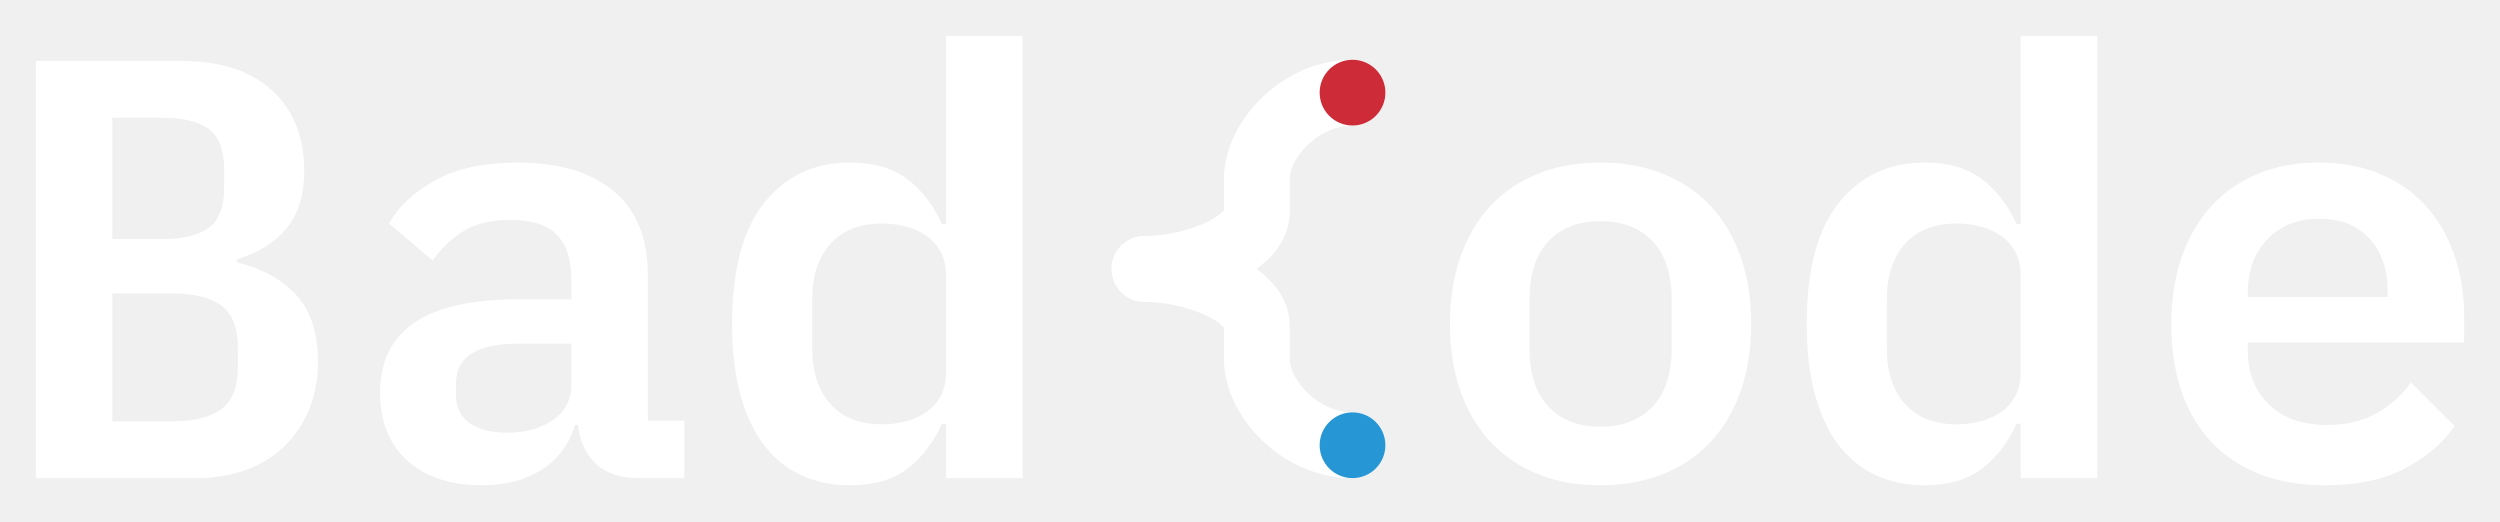
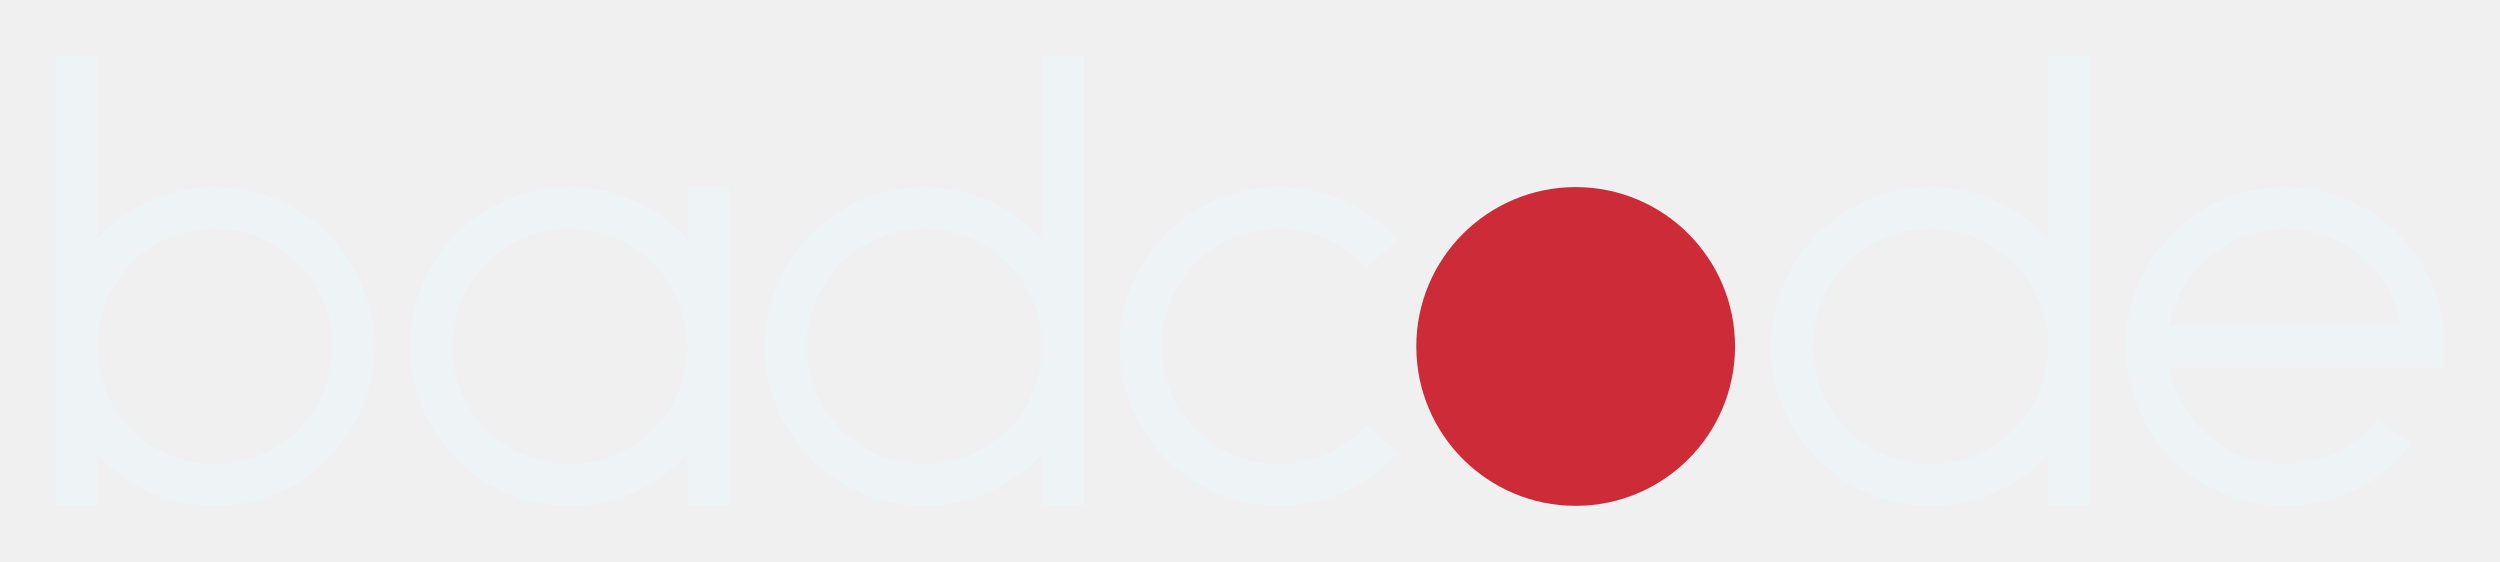
- <svg xmlns="http://www.w3.org/2000/svg" viewBox="2 50 418.31 87.2" role="img">
-   <g fill="#fff">
-     <path d="M8 130L8 60.20L32.30 60.20Q42.20 60.20 47.55 65.15Q52.90 70.10 52.90 78.60L52.90 78.60Q52.90 84.60 49.95 88.20Q47 91.80 41.60 93.40L41.60 93.40L41.60 93.90Q47.90 95.40 51.55 99.35Q55.20 103.30 55.20 110.50L55.20 110.50Q55.20 114.90 53.75 118.45Q52.30 122 49.65 124.60Q47 127.20 43.25 128.60Q39.50 130 34.80 130L34.80 130L8 130ZM20.80 120.50L30.80 120.50Q36.30 120.50 39.05 118.45Q41.80 116.40 41.80 111.40L41.80 111.40L41.80 108.10Q41.80 103.20 39.05 101.15Q36.30 99.10 30.80 99.10L30.80 99.10L20.80 99.10L20.80 120.50ZM20.80 90L29.10 90Q34.40 90 36.95 88.10Q39.50 86.20 39.50 81.50L39.50 81.50L39.50 78.20Q39.50 73.50 36.95 71.60Q34.40 69.70 29.10 69.70L29.10 69.70L20.80 69.70L20.80 90ZM116.50 130L109 130Q104.30 130 101.75 127.65Q99.20 125.30 98.70 121.10L98.70 121.10L98.20 121.10Q96.80 125.90 92.70 128.55Q88.60 131.20 82.60 131.20L82.60 131.20Q74.80 131.20 70.20 127.10Q65.60 123 65.60 115.70L65.60 115.70Q65.60 100.10 88.50 100.10L88.50 100.10L97.60 100.10L97.60 96.70Q97.60 91.80 95.20 89.30Q92.80 86.80 87.40 86.80L87.40 86.80Q82.50 86.80 79.50 88.70Q76.50 90.60 74.40 93.60L74.40 93.60L67.10 87.40Q69.50 83.10 74.85 80.15Q80.20 77.20 88.70 77.20L88.70 77.20Q98.90 77.20 104.65 81.95Q110.40 86.70 110.40 96.10L110.40 96.10L110.40 120.40L116.50 120.40L116.50 130ZM86.90 122.40L86.90 122.40Q91.50 122.40 94.55 120.25Q97.60 118.10 97.60 114.40L97.60 114.40L97.60 107.50L88.80 107.50Q78.30 107.50 78.30 114.10L78.30 114.10L78.30 116.10Q78.30 119.20 80.60 120.80Q82.90 122.40 86.90 122.40ZM160.30 130L160.30 120.90L159.60 120.90Q157.50 125.60 153.85 128.40Q150.20 131.20 144.20 131.20L144.20 131.20Q139.80 131.20 136.15 129.55Q132.50 127.90 129.90 124.55Q127.30 121.20 125.90 116.10Q124.50 111 124.50 104.20L124.50 104.20Q124.50 90.60 129.90 83.90Q135.30 77.20 144.20 77.20L144.20 77.20Q150.20 77.20 153.85 80Q157.50 82.80 159.60 87.50L159.60 87.50L160.30 87.50L160.30 56L173.10 56L173.10 130L160.30 130ZM149.60 121L149.60 121Q151.80 121 153.75 120.45Q155.70 119.90 157.15 118.85Q158.60 117.80 159.45 116.15Q160.30 114.50 160.30 112.30L160.30 112.30L160.30 96.10Q160.30 93.90 159.45 92.25Q158.60 90.60 157.15 89.55Q155.70 88.50 153.75 87.95Q151.80 87.40 149.60 87.40L149.60 87.40Q144 87.40 140.95 90.80Q137.90 94.20 137.90 100.10L137.90 100.10L137.90 108.30Q137.90 114.20 140.95 117.60Q144 121 149.60 121Z" />
-     <path d="M269.81 131.20L269.81 131.20Q263.91 131.20 259.26 129.30Q254.61 127.40 251.36 123.90Q248.11 120.40 246.36 115.40Q244.61 110.40 244.61 104.20L244.61 104.20Q244.61 98 246.36 93Q248.11 88 251.36 84.50Q254.61 81 259.26 79.10Q263.91 77.20 269.81 77.20L269.81 77.20Q275.61 77.20 280.31 79.10Q285.01 81 288.26 84.50Q291.51 88 293.26 93Q295.01 98 295.01 104.20L295.01 104.20Q295.01 110.40 293.26 115.40Q291.51 120.40 288.26 123.90Q285.01 127.40 280.31 129.30Q275.61 131.20 269.81 131.20ZM269.81 121.40L269.81 121.40Q275.31 121.40 278.51 118.05Q281.71 114.70 281.71 108.20L281.71 108.20L281.71 100.20Q281.71 93.70 278.51 90.35Q275.31 87 269.81 87L269.81 87Q264.31 87 261.11 90.35Q257.91 93.70 257.91 100.20L257.91 100.20L257.91 108.20Q257.91 114.70 261.11 118.05Q264.31 121.40 269.81 121.40ZM340.11 130L340.11 120.90L339.41 120.90Q337.31 125.60 333.66 128.40Q330.01 131.20 324.01 131.20L324.01 131.20Q319.61 131.20 315.96 129.55Q312.31 127.90 309.71 124.55Q307.11 121.20 305.71 116.10Q304.31 111 304.31 104.20L304.31 104.20Q304.31 90.60 309.71 83.90Q315.11 77.20 324.01 77.20L324.01 77.20Q330.01 77.20 333.66 80Q337.31 82.80 339.41 87.50L339.41 87.50L340.11 87.50L340.11 56L352.91 56L352.91 130L340.11 130ZM329.41 121L329.41 121Q331.61 121 333.56 120.45Q335.51 119.90 336.96 118.85Q338.41 117.80 339.26 116.15Q340.11 114.50 340.11 112.30L340.11 112.30L340.11 96.10Q340.11 93.90 339.26 92.25Q338.41 90.60 336.96 89.55Q335.51 88.50 333.56 87.95Q331.61 87.40 329.41 87.40L329.41 87.40Q323.81 87.40 320.76 90.80Q317.71 94.20 317.71 100.10L317.71 100.10L317.71 108.30Q317.71 114.20 320.76 117.60Q323.81 121 329.41 121ZM391.01 131.20L391.01 131.20Q384.81 131.20 380.01 129.30Q375.21 127.40 371.96 123.90Q368.71 120.40 367.01 115.45Q365.31 110.50 365.31 104.30L365.31 104.30Q365.31 98 367.06 93Q368.81 88 372.01 84.50Q375.21 81 379.76 79.10Q384.31 77.20 390.01 77.20L390.01 77.20Q395.61 77.20 400.11 79.05Q404.61 80.90 407.76 84.30Q410.91 87.70 412.61 92.50Q414.31 97.30 414.31 103.10L414.31 103.10L414.31 107.30L378.11 107.30L378.11 108.60Q378.11 114.20 381.61 117.65Q385.11 121.10 391.41 121.10L391.41 121.10Q396.21 121.10 399.66 119.15Q403.11 117.20 405.41 114L405.41 114L412.71 121.30Q409.91 125.40 404.56 128.30Q399.21 131.20 391.01 131.20ZM390.11 86.60L390.11 86.60Q384.71 86.60 381.41 90Q378.11 93.40 378.11 99L378.11 99L378.11 99.70L401.51 99.70L401.51 98.80Q401.51 93.20 398.46 89.90Q395.41 86.60 390.11 86.60Z" />
+ <svg xmlns="http://www.w3.org/2000/svg" viewBox="-12 -105 541.2 121.5" role="img">
+   <g fill="none" stroke="#eef3f6" stroke-width="9">
+     <circle cx="34.5" cy="-30" r="30" />
+     <line x1="4.5" y1="-93" x2="4.5" y2="4.5" />
+     <circle cx="111.3" cy="-30" r="30" />
+     <line x1="141.3" y1="-64.5" x2="141.3" y2="4.5" />
+     <circle cx="188.1" cy="-30" r="30" />
+     <line x1="218.1" y1="-93" x2="218.1" y2="4.5" />
+     <path d="M287.19 -9.93A30 30 0 1 1 287.19 -50.07" />
+     <circle cx="405.9" cy="-30" r="30" />
+     <line x1="435.9" y1="-93" x2="435.9" y2="4.5" />
+     <path d="M506.34 -11.53A30 30 0 1 1 512.7 -30" />
+     <line x1="452.7" y1="-30" x2="517.2" y2="-30" />
  </g>
-   <g transform="translate(193.5 65.5)">
-     <g fill="none" stroke="#fff" stroke-width="11" stroke-linecap="round" stroke-linejoin="round">
-       <path d="M34.81 0C26 0 18.8 7.93 18.8 14.41V20.06C18.8 25.25 8.46 29.5 0 29.5" />
-       <path d="M34.81 59C26 59 18.8 51.07 18.8 44.59V38.94C18.8 33.75 8.46 29.5 0 29.5" />
-     </g>
-     <circle cx="34.81" cy="0" r="5.5" fill="#cc2b37" />
-     <circle cx="34.81" cy="59" r="5.5" fill="#2696d4" />
-   </g>
+   <circle cx="329.1" cy="-30" r="34.5" fill="#cc2b37" />
</svg>
